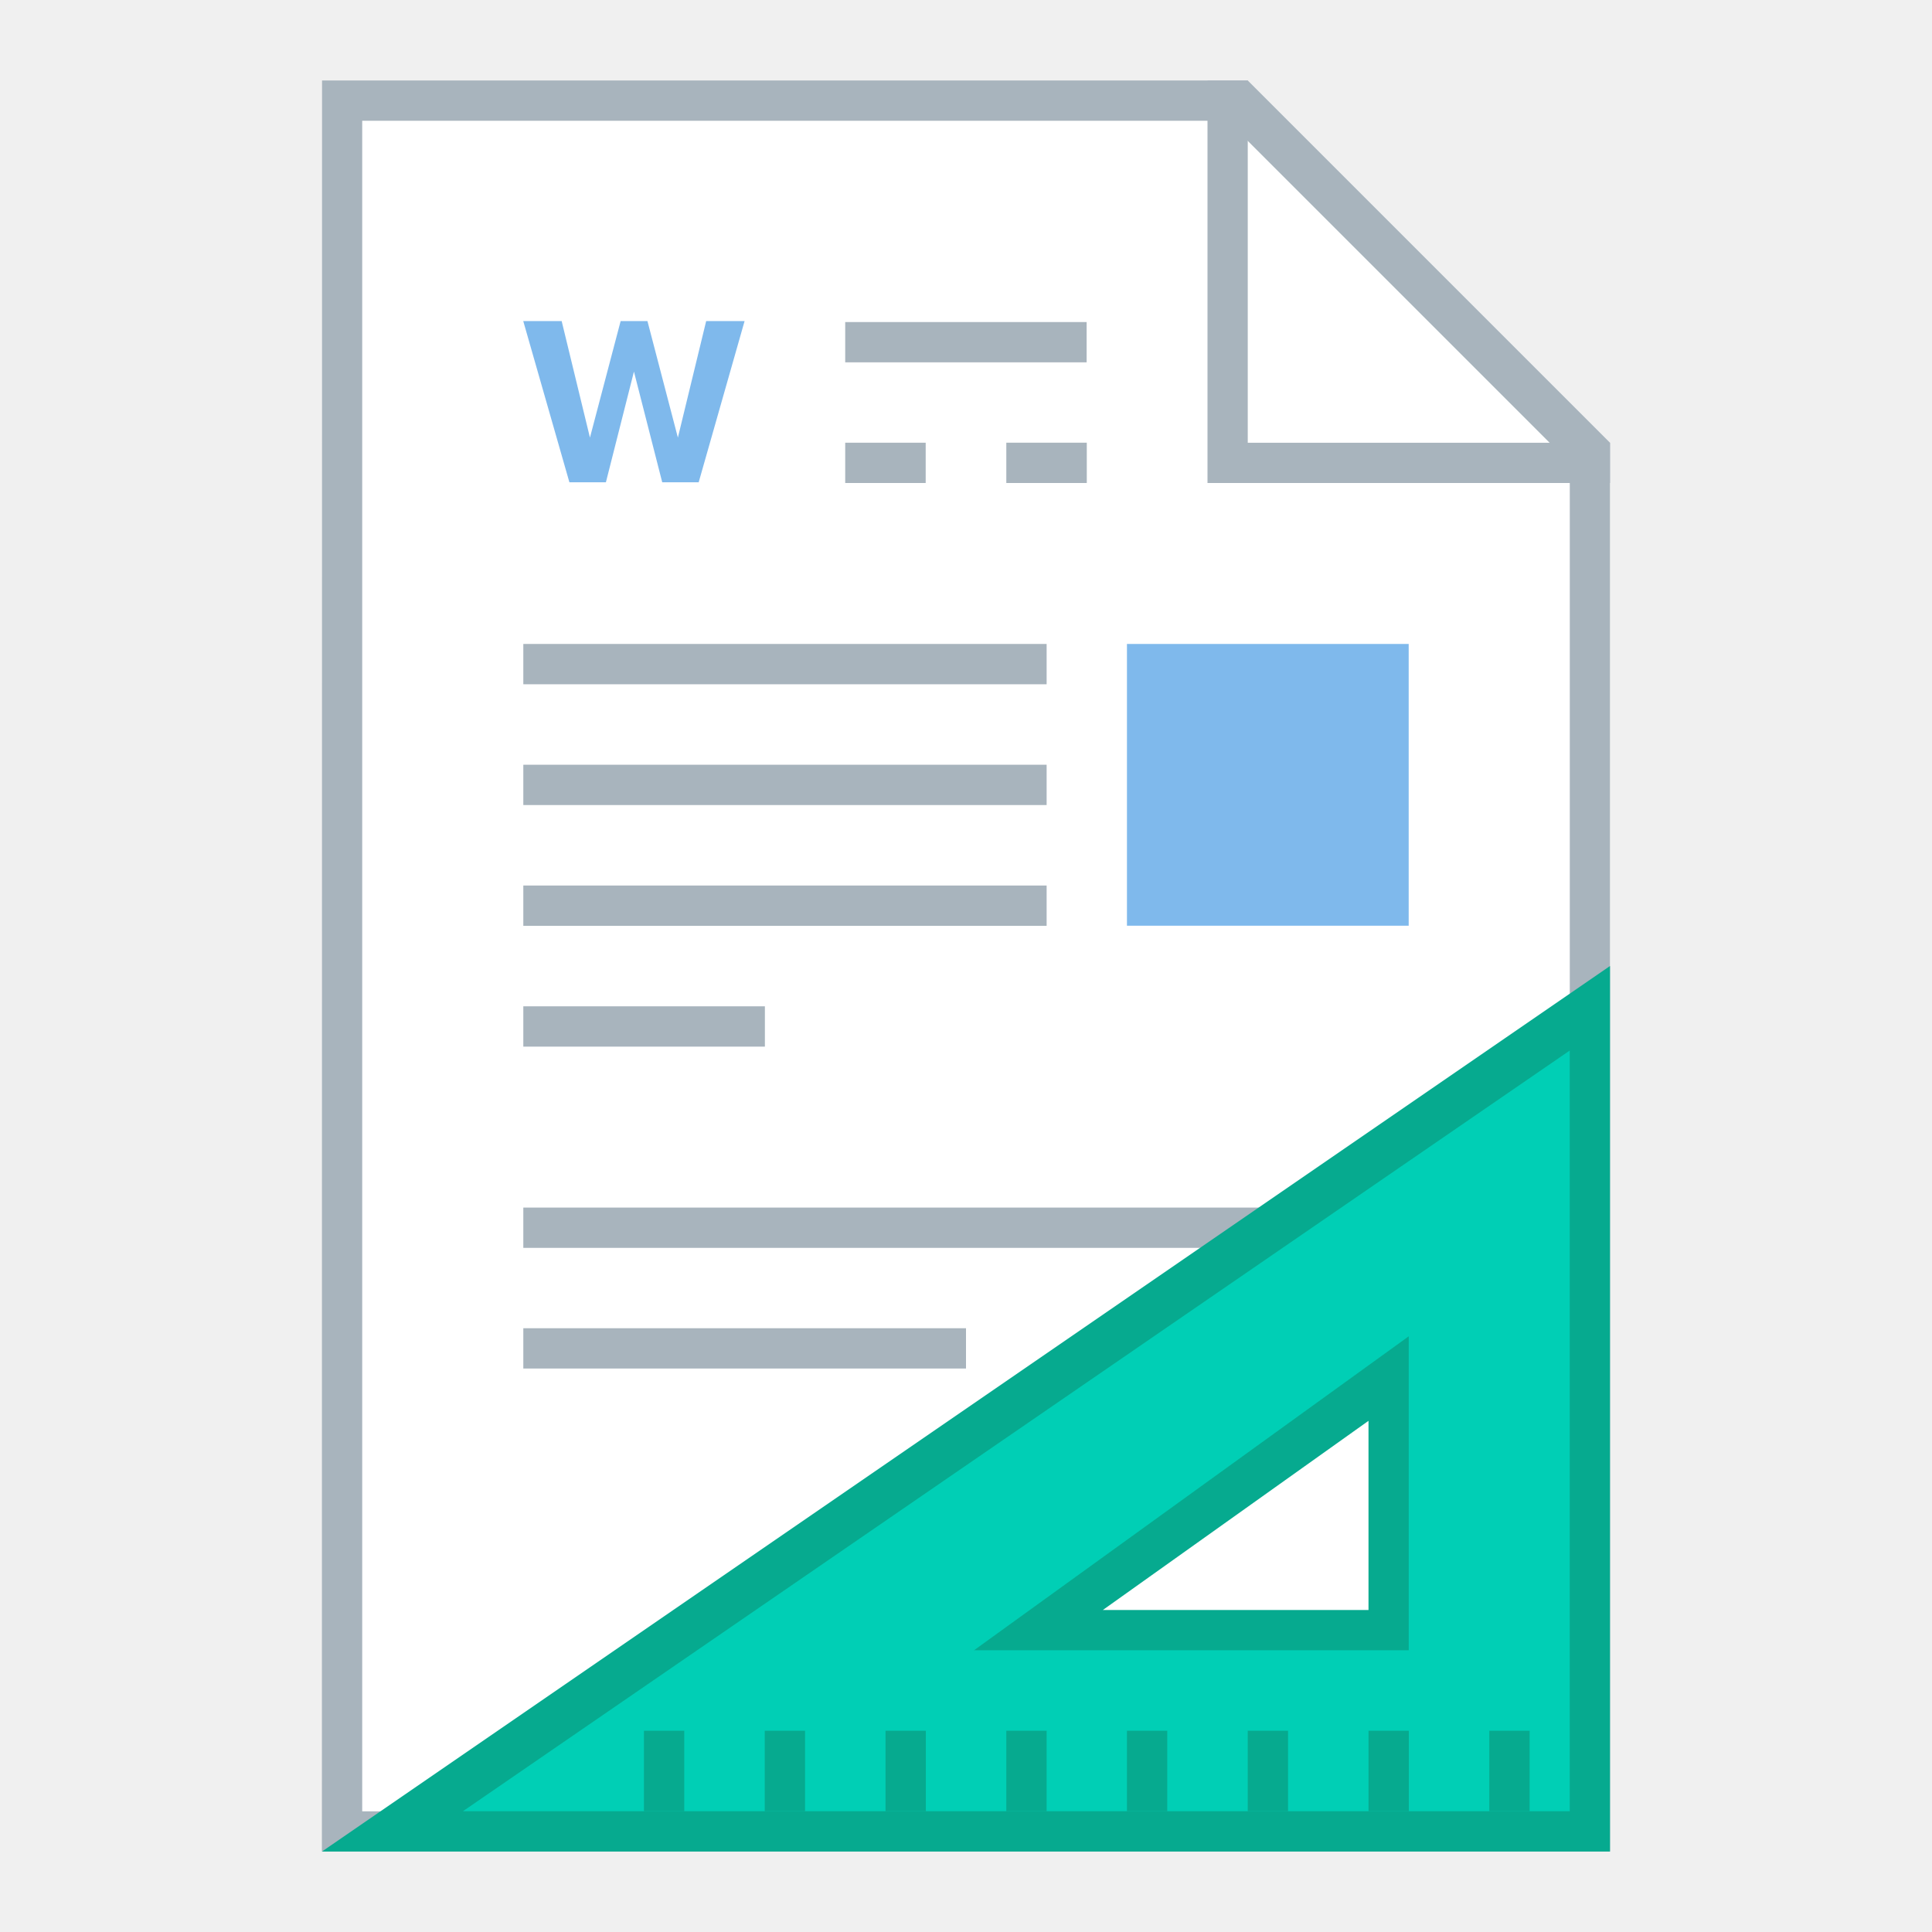
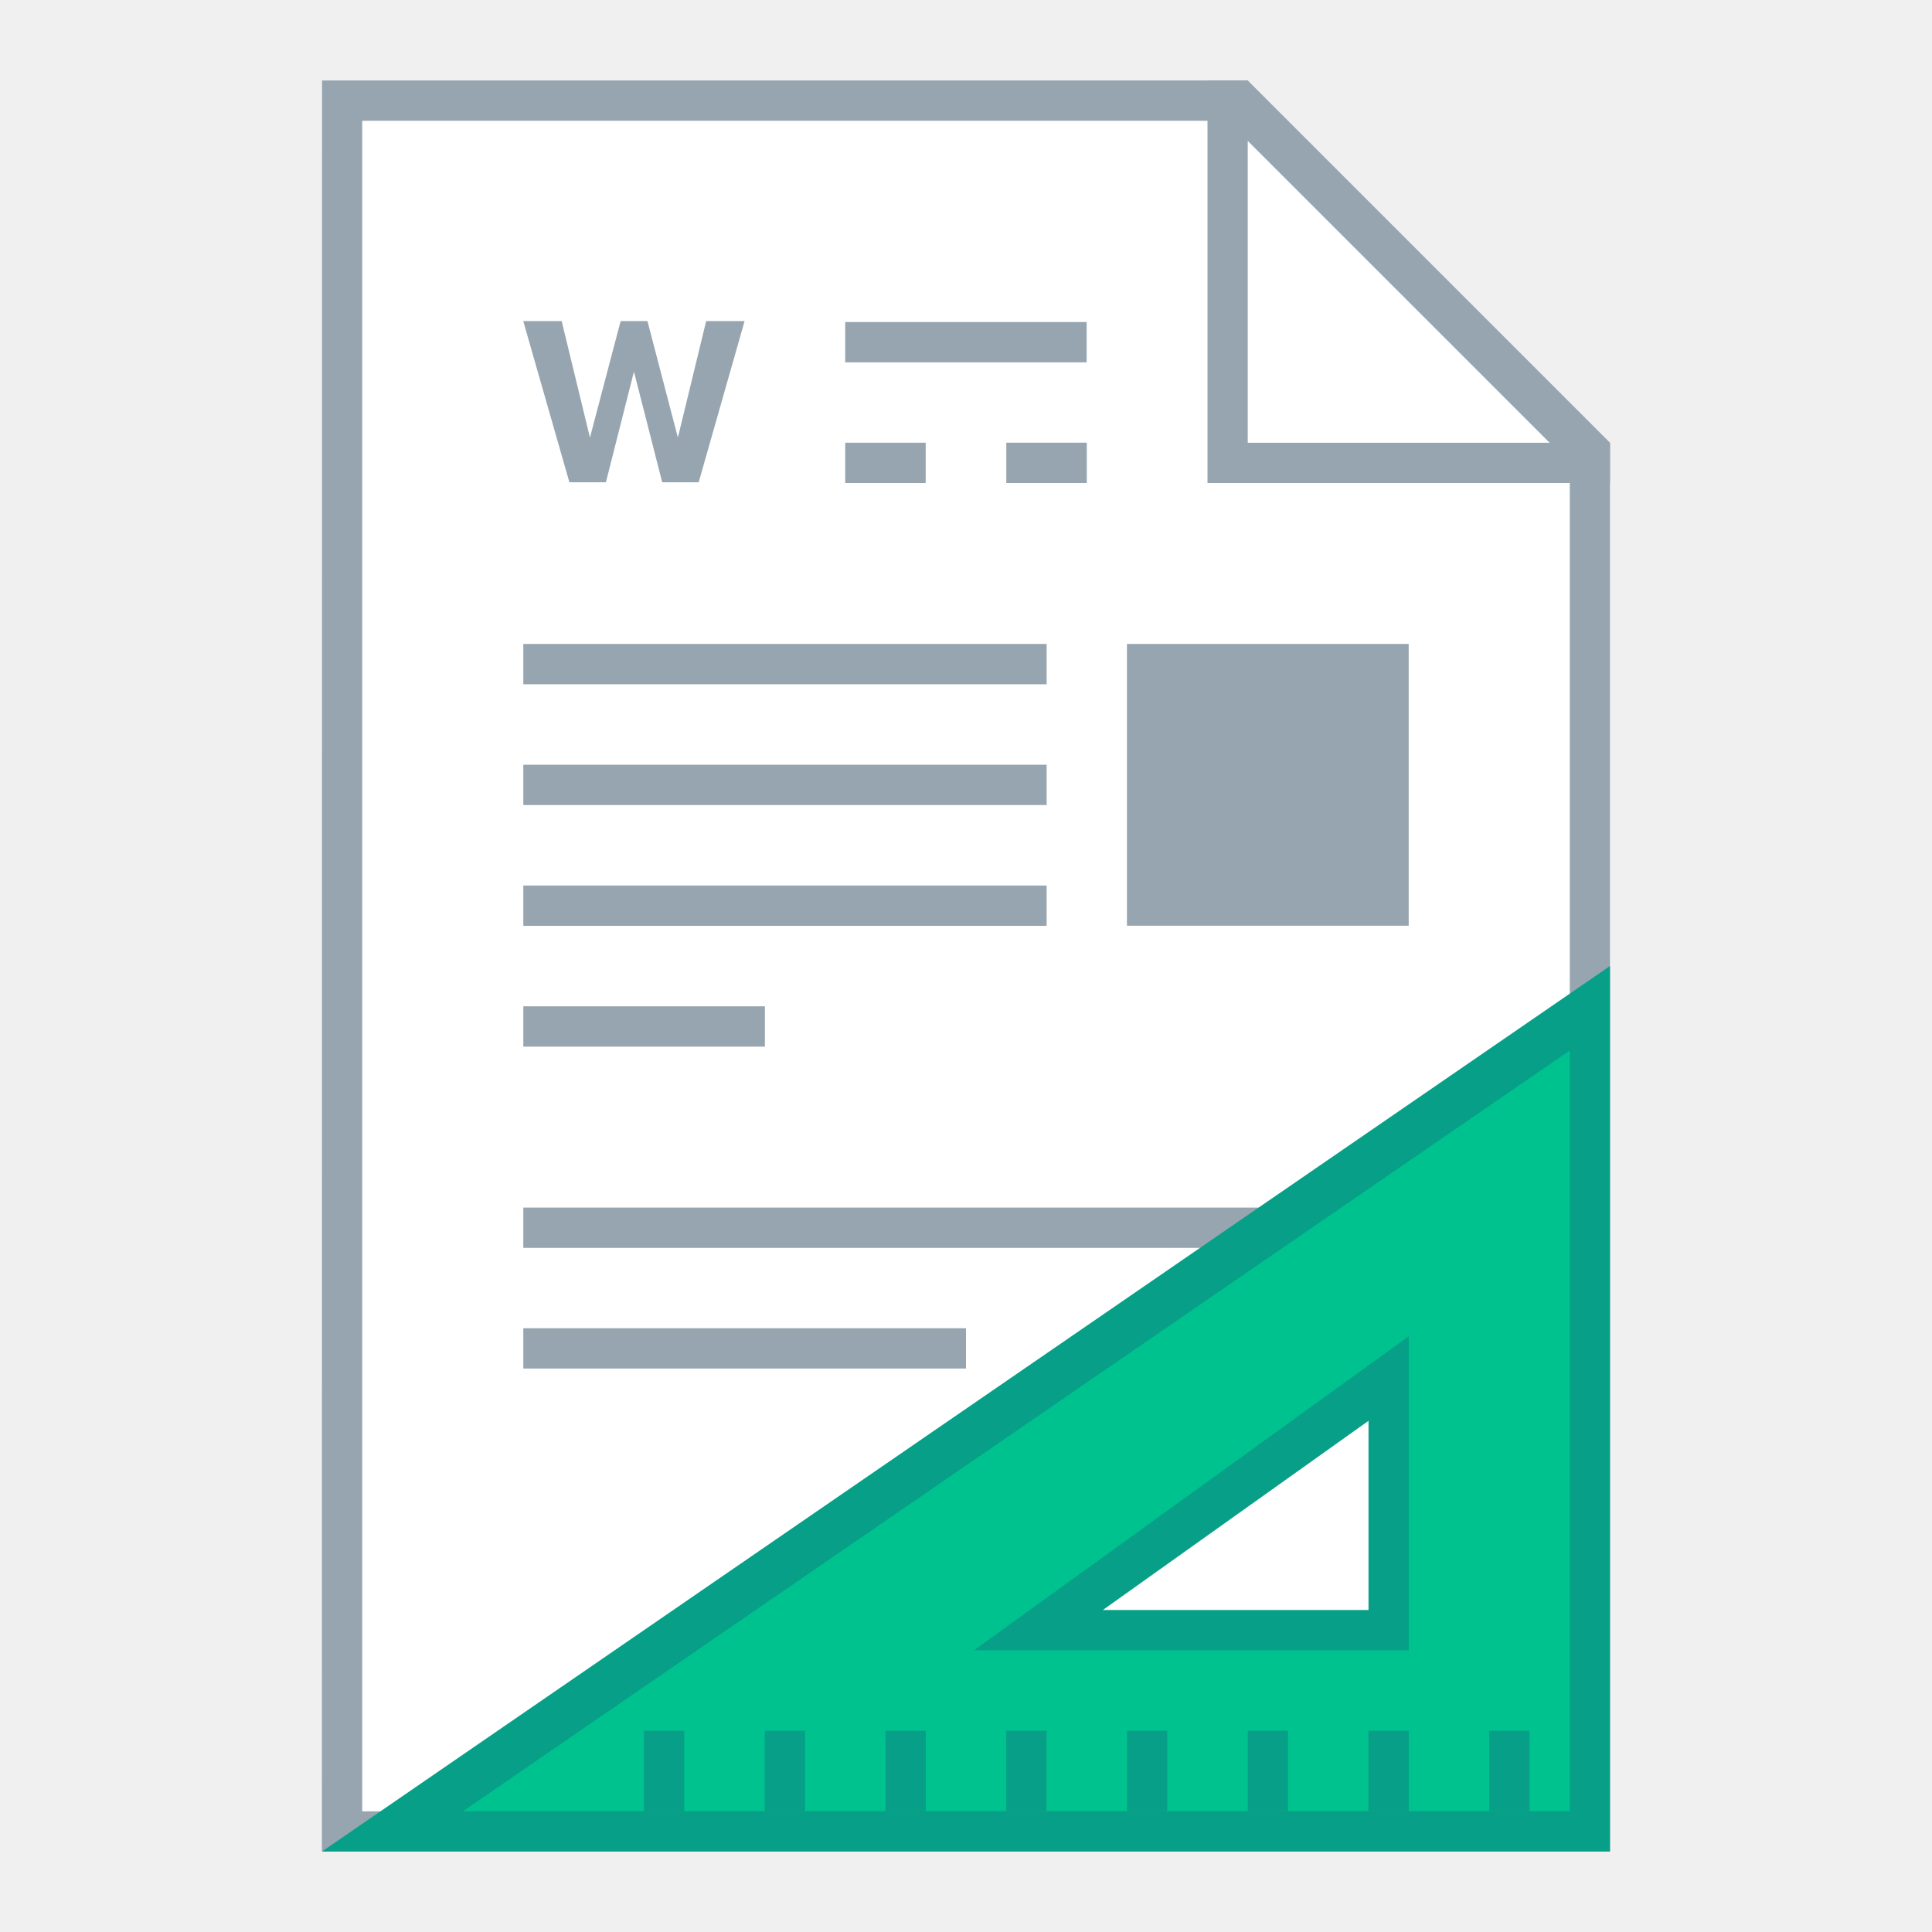
<svg xmlns="http://www.w3.org/2000/svg" width="48" height="48" viewBox="0 0 12.7 12.7" version="1.1" id="svg2634">
  <defs id="defs2628" />
  <g id="layer1" transform="translate(-82.55,-157.3)">
    <g id="g904">
      <g id="g948">
-         <path style="fill:#a8b4bd;fill-opacity:1;stroke:none;stroke-width:0.265px;stroke-linecap:butt;stroke-linejoin:miter;stroke-opacity:1" d="m 84.667,157.829 h 6.085 l 2.381,2.381 v 9.26 h -8.467 z" id="path1125" />
+         <path style="fill:#96a5af;fill-opacity:1;stroke:none;stroke-width:0.265px;stroke-linecap:butt;stroke-linejoin:miter;stroke-opacity:1" d="m 84.667,157.829 h 6.085 l 2.381,2.381 v 9.26 h -8.467 z" id="path1125" />
        <path style="fill:#ffffff;stroke:none;stroke-width:0.265px;stroke-linecap:butt;stroke-linejoin:miter;stroke-opacity:1" d="m 84.931,158.094 h 5.689 l 2.249,2.249 -5e-6,8.864 h -7.938 z" id="path1127" />
-         <path style="opacity:1;fill:#a8b4bd;fill-opacity:1;fill-rule:nonzero;stroke:none;stroke-width:2;stroke-linecap:square;stroke-linejoin:bevel;stroke-miterlimit:4;stroke-dasharray:none;stroke-dashoffset:35;stroke-opacity:1" d="m 30,2 v 9 1 h 1 9 V 11 H 31 V 2 Z" transform="matrix(0.2645833,0,0,0.2645833,82.55,157.3)" id="rect1133" />
-         <rect style="opacity:1;fill:#a8b4bd;fill-opacity:1;fill-rule:nonzero;stroke:none;stroke-width:0.529;stroke-linecap:square;stroke-linejoin:bevel;stroke-miterlimit:4;stroke-dasharray:none;stroke-dashoffset:35;stroke-opacity:1" id="rect1148" width="1.587" height="0.265" x="88.106" y="159.417" ry="5.0894191e-06" />
-         <rect style="opacity:1;fill:#a8b4bd;fill-opacity:1;fill-rule:nonzero;stroke:none;stroke-width:0.529;stroke-linecap:square;stroke-linejoin:bevel;stroke-miterlimit:4;stroke-dasharray:none;stroke-dashoffset:35;stroke-opacity:1" id="rect1150" width="0.529" height="0.265" x="89.165" y="160.21" ry="5.0894191e-06" />
-         <rect style="opacity:1;fill:#a8b4bd;fill-opacity:1;fill-rule:nonzero;stroke:none;stroke-width:0.529;stroke-linecap:square;stroke-linejoin:bevel;stroke-miterlimit:4;stroke-dasharray:none;stroke-dashoffset:35;stroke-opacity:1" id="rect1154" width="3.44" height="0.265" x="85.99" y="161.533" ry="5.0894191e-06" />
-         <rect style="opacity:1;fill:#a8b4bd;fill-opacity:1;fill-rule:nonzero;stroke:none;stroke-width:0.529;stroke-linecap:square;stroke-linejoin:bevel;stroke-miterlimit:4;stroke-dasharray:none;stroke-dashoffset:35;stroke-opacity:1" id="rect1156" width="3.44" height="0.265" x="85.99" y="162.327" ry="5.0894191e-06" />
-         <rect style="opacity:1;fill:#a8b4bd;fill-opacity:1;fill-rule:nonzero;stroke:none;stroke-width:0.529;stroke-linecap:square;stroke-linejoin:bevel;stroke-miterlimit:4;stroke-dasharray:none;stroke-dashoffset:35;stroke-opacity:1" id="rect1158" width="3.44" height="0.265" x="85.99" y="163.121" ry="5.0894191e-06" />
-         <rect style="opacity:1;fill:#a8b4bd;fill-opacity:1;fill-rule:nonzero;stroke:none;stroke-width:0.529;stroke-linecap:square;stroke-linejoin:bevel;stroke-miterlimit:4;stroke-dasharray:none;stroke-dashoffset:35;stroke-opacity:1" id="rect1160" width="1.588" height="0.265" x="85.99" y="163.915" ry="5.0894191e-06" />
-         <rect style="opacity:1;fill:#a8b4bd;fill-opacity:1;fill-rule:nonzero;stroke:none;stroke-width:0.529;stroke-linecap:square;stroke-linejoin:bevel;stroke-miterlimit:4;stroke-dasharray:none;stroke-dashoffset:35;stroke-opacity:1" id="rect1164" width="2.91" height="0.265" x="85.99" y="166.031" ry="5.0894191e-06" />
-         <rect style="opacity:1;fill:#a8b4bd;fill-opacity:1;fill-rule:nonzero;stroke:none;stroke-width:0.529;stroke-linecap:square;stroke-linejoin:bevel;stroke-miterlimit:4;stroke-dasharray:none;stroke-dashoffset:35;stroke-opacity:1" id="rect1166" width="5.821" height="0.265" x="85.99" y="165.238" ry="5.0894191e-06" />
-         <rect style="opacity:1;fill:#7fb9ec;fill-opacity:1;fill-rule:nonzero;stroke:none;stroke-width:0.265;stroke-linecap:square;stroke-linejoin:bevel;stroke-miterlimit:4;stroke-dasharray:none;stroke-dashoffset:35;stroke-opacity:1" id="rect889" width="1.852" height="1.852" x="89.958" y="161.533" ry="5.0894191e-06" />
-         <rect style="opacity:1;fill:#a8b4bd;fill-opacity:1;fill-rule:nonzero;stroke:none;stroke-width:0.265;stroke-linecap:square;stroke-linejoin:bevel;stroke-miterlimit:4;stroke-dasharray:none;stroke-dashoffset:35;stroke-opacity:1" id="rect891" width="0.529" height="0.265" x="88.106" y="160.21" ry="5.0894191e-06" />
+         <path style="opacity:1;fill:#96a5af;fill-opacity:1;fill-rule:nonzero;stroke:none;stroke-width:2;stroke-linecap:square;stroke-linejoin:bevel;stroke-miterlimit:4;stroke-dasharray:none;stroke-dashoffset:35;stroke-opacity:1" d="m 30,2 v 9 1 h 1 9 V 11 H 31 V 2 Z" transform="matrix(0.2645833,0,0,0.2645833,82.55,157.3)" id="rect1133" />
+         <rect style="opacity:1;fill:#96a5af;fill-opacity:1;fill-rule:nonzero;stroke:none;stroke-width:0.529;stroke-linecap:square;stroke-linejoin:bevel;stroke-miterlimit:4;stroke-dasharray:none;stroke-dashoffset:35;stroke-opacity:1" id="rect1148" width="1.587" height="0.265" x="88.106" y="159.417" ry="5.0894191e-06" />
+         <rect style="opacity:1;fill:#96a5af;fill-opacity:1;fill-rule:nonzero;stroke:none;stroke-width:0.529;stroke-linecap:square;stroke-linejoin:bevel;stroke-miterlimit:4;stroke-dasharray:none;stroke-dashoffset:35;stroke-opacity:1" id="rect1150" width="0.529" height="0.265" x="89.165" y="160.21" ry="5.0894191e-06" />
+         <rect style="opacity:1;fill:#96a5af;fill-opacity:1;fill-rule:nonzero;stroke:none;stroke-width:0.529;stroke-linecap:square;stroke-linejoin:bevel;stroke-miterlimit:4;stroke-dasharray:none;stroke-dashoffset:35;stroke-opacity:1" id="rect1154" width="3.44" height="0.265" x="85.99" y="161.533" ry="5.0894191e-06" />
+         <rect style="opacity:1;fill:#96a5af;fill-opacity:1;fill-rule:nonzero;stroke:none;stroke-width:0.529;stroke-linecap:square;stroke-linejoin:bevel;stroke-miterlimit:4;stroke-dasharray:none;stroke-dashoffset:35;stroke-opacity:1" id="rect1156" width="3.44" height="0.265" x="85.99" y="162.327" ry="5.0894191e-06" />
+         <rect style="opacity:1;fill:#96a5af;fill-opacity:1;fill-rule:nonzero;stroke:none;stroke-width:0.529;stroke-linecap:square;stroke-linejoin:bevel;stroke-miterlimit:4;stroke-dasharray:none;stroke-dashoffset:35;stroke-opacity:1" id="rect1158" width="3.44" height="0.265" x="85.99" y="163.121" ry="5.0894191e-06" />
+         <rect style="opacity:1;fill:#96a5af;fill-opacity:1;fill-rule:nonzero;stroke:none;stroke-width:0.529;stroke-linecap:square;stroke-linejoin:bevel;stroke-miterlimit:4;stroke-dasharray:none;stroke-dashoffset:35;stroke-opacity:1" id="rect1160" width="1.588" height="0.265" x="85.99" y="163.915" ry="5.0894191e-06" />
+         <rect style="opacity:1;fill:#96a5af;fill-opacity:1;fill-rule:nonzero;stroke:none;stroke-width:0.529;stroke-linecap:square;stroke-linejoin:bevel;stroke-miterlimit:4;stroke-dasharray:none;stroke-dashoffset:35;stroke-opacity:1" id="rect1164" width="2.91" height="0.265" x="85.99" y="166.031" ry="5.0894191e-06" />
+         <rect style="opacity:1;fill:#96a5af;fill-opacity:1;fill-rule:nonzero;stroke:none;stroke-width:0.529;stroke-linecap:square;stroke-linejoin:bevel;stroke-miterlimit:4;stroke-dasharray:none;stroke-dashoffset:35;stroke-opacity:1" id="rect1166" width="5.821" height="0.265" x="85.99" y="165.238" ry="5.0894191e-06" />
+         <rect style="opacity:1;fill:#96a5af;fill-opacity:1;fill-rule:nonzero;stroke:none;stroke-width:0.265;stroke-linecap:square;stroke-linejoin:bevel;stroke-miterlimit:4;stroke-dasharray:none;stroke-dashoffset:35;stroke-opacity:1" id="rect889" width="1.852" height="1.852" x="89.958" y="161.533" ry="5.0894191e-06" />
+         <rect style="opacity:1;fill:#96a5af;fill-opacity:1;fill-rule:nonzero;stroke:none;stroke-width:0.265;stroke-linecap:square;stroke-linejoin:bevel;stroke-miterlimit:4;stroke-dasharray:none;stroke-dashoffset:35;stroke-opacity:1" id="rect891" width="0.529" height="0.265" x="88.106" y="160.21" ry="5.0894191e-06" />
        <rect style="opacity:1;fill:#7fb9ec;fill-opacity:1;fill-rule:nonzero;stroke:none;stroke-width:0.265;stroke-linecap:square;stroke-linejoin:bevel;stroke-miterlimit:4;stroke-dasharray:none;stroke-dashoffset:35;stroke-opacity:1" id="rect911" width="0.529" height="0.529" x="91.81" y="168.148" ry="5.0894191e-06" />
      </g>
      <g id="g911" transform="translate(-5.04e-6,1.176e-5)">
-         <path style="fill:#06aa8f;fill-opacity:1;stroke:none;stroke-width:1px;stroke-linecap:butt;stroke-linejoin:miter;stroke-opacity:1" d="M 40,24 8,46 H 40 Z M 34,35.3 V 40 h -6.6 z" transform="matrix(0.2645833,0,0,0.2645833,82.55,157.3)" id="path850" />
-         <path style="fill:#00cfb5;fill-opacity:1;stroke:none;stroke-width:1px;stroke-linecap:butt;stroke-linejoin:miter;stroke-opacity:1" d="M 39,26.1 11.5,45 H 39 Z M 35,33.2 V 41 H 24.2 Z" transform="matrix(0.2645833,0,0,0.2645833,82.55,157.3)" id="path852" />
+         <path style="fill:#079f87;fill-opacity:1;stroke:none;stroke-width:1px;stroke-linecap:butt;stroke-linejoin:miter;stroke-opacity:1" d="M 40,24 8,46 H 40 Z M 34,35.3 V 40 h -6.6 z" transform="matrix(0.2645833,0,0,0.2645833,82.55,157.3)" id="path850" />
+         <path style="fill:#00c28e;fill-opacity:1;stroke:none;stroke-width:1px;stroke-linecap:butt;stroke-linejoin:miter;stroke-opacity:1" d="M 39,26.1 11.5,45 H 39 Z M 35,33.2 V 41 H 24.2 Z" transform="matrix(0.2645833,0,0,0.2645833,82.55,157.3)" id="path852" />
        <path style="fill:none;stroke:none;stroke-width:0.265px;stroke-linecap:butt;stroke-linejoin:miter;stroke-opacity:1" d="m 91.81,168.148 v -2.117 l -3.175,2.117 z" id="path857" />
-         <rect style="opacity:1;fill:#06aa8f;fill-opacity:1;fill-rule:nonzero;stroke:none;stroke-width:1.587;stroke-linecap:square;stroke-linejoin:bevel;stroke-miterlimit:4;stroke-dasharray:none;stroke-dashoffset:35;stroke-opacity:1" id="rect865" width="0.265" height="0.529" x="92.34" y="168.677" />
-         <rect style="opacity:1;fill:#06aa8f;fill-opacity:1;fill-rule:nonzero;stroke:none;stroke-width:1.587;stroke-linecap:square;stroke-linejoin:bevel;stroke-miterlimit:4;stroke-dasharray:none;stroke-dashoffset:35;stroke-opacity:1" id="rect867" width="0.265" height="0.529" x="91.546" y="168.677" />
-         <rect style="opacity:1;fill:#06aa8f;fill-opacity:1;fill-rule:nonzero;stroke:none;stroke-width:1.587;stroke-linecap:square;stroke-linejoin:bevel;stroke-miterlimit:4;stroke-dasharray:none;stroke-dashoffset:35;stroke-opacity:1" id="rect869" width="0.265" height="0.529" x="90.752" y="168.677" />
-         <rect style="opacity:1;fill:#06aa8f;fill-opacity:1;fill-rule:nonzero;stroke:none;stroke-width:1.587;stroke-linecap:square;stroke-linejoin:bevel;stroke-miterlimit:4;stroke-dasharray:none;stroke-dashoffset:35;stroke-opacity:1" id="rect871" width="0.265" height="0.529" x="89.958" y="168.677" />
-         <rect style="opacity:1;fill:#06aa8f;fill-opacity:1;fill-rule:nonzero;stroke:none;stroke-width:1.587;stroke-linecap:square;stroke-linejoin:bevel;stroke-miterlimit:4;stroke-dasharray:none;stroke-dashoffset:35;stroke-opacity:1" id="rect873" width="0.265" height="0.529" x="89.165" y="168.677" />
-         <rect style="opacity:1;fill:#06aa8f;fill-opacity:1;fill-rule:nonzero;stroke:none;stroke-width:1.587;stroke-linecap:square;stroke-linejoin:bevel;stroke-miterlimit:4;stroke-dasharray:none;stroke-dashoffset:35;stroke-opacity:1" id="rect875" width="0.265" height="0.529" x="88.371" y="168.677" />
-         <rect style="opacity:1;fill:#06aa8f;fill-opacity:1;fill-rule:nonzero;stroke:none;stroke-width:1.587;stroke-linecap:square;stroke-linejoin:bevel;stroke-miterlimit:4;stroke-dasharray:none;stroke-dashoffset:35;stroke-opacity:1" id="rect877" width="0.265" height="0.529" x="87.577" y="168.677" />
-         <rect style="opacity:1;fill:#06aa8f;fill-opacity:1;fill-rule:nonzero;stroke:none;stroke-width:1.587;stroke-linecap:square;stroke-linejoin:bevel;stroke-miterlimit:4;stroke-dasharray:none;stroke-dashoffset:35;stroke-opacity:1" id="rect879" width="0.265" height="0.529" x="86.783" y="168.677" />
+         <path style="opacity:1;fill:#079f87;fill-opacity:1;fill-rule:nonzero;stroke:none;stroke-width:6;stroke-linecap:square;stroke-linejoin:bevel;stroke-miterlimit:4;stroke-dasharray:none;stroke-dashoffset:35;stroke-opacity:1" d="m 16,43 v 2 h 1 v -2 z m 3,0 v 2 h 1 v -2 z m 3,0 v 2 h 1 v -2 z m 3,0 v 2 h 1 v -2 z m 3,0 v 2 h 1 v -2 z m 3,0 v 2 h 1 v -2 z m 3,0 v 2 h 1 v -2 z m 3,0 v 2 h 1 v -2 z" transform="matrix(0.2645833,0,0,0.2645833,82.55001,157.3)" id="rect865" />
      </g>
    </g>
    <g transform="matrix(0.3216625,0,0,0.3216625,62.01387,108.2754)" id="text857" style="font-style:normal;font-variant:normal;font-weight:bold;font-stretch:normal;font-size:4.939px;line-height:1.25;font-family:'Proxima Nova';-inkscape-font-specification:'Proxima Nova Bold';letter-spacing:0px;word-spacing:0px;fill:#7fb9ec;fill-opacity:1;stroke:none;stroke-width:0.265" aria-label="W">
-       <path id="path859" style="font-style:normal;font-variant:normal;font-weight:bold;font-stretch:normal;font-family:'Proxima Nova';-inkscape-font-specification:'Proxima Nova Bold';fill:#7fb9ec;stroke-width:0.265" d="m 78.122,162.266 0.938,-3.294 h -0.785 l -0.578,2.381 -0.622,-2.381 h -0.548 l -0.627,2.381 -0.578,-2.381 h -0.785 l 0.943,3.294 h 0.746 l 0.573,-2.262 0.578,2.262 z" />
+       <path id="path859" style="font-style:normal;font-variant:normal;font-weight:bold;font-stretch:normal;font-family:'Proxima Nova';-inkscape-font-specification:'Proxima Nova Bold';fill:#96a5af;stroke-width:0.265" d="m 78.122,162.266 0.938,-3.294 h -0.785 l -0.578,2.381 -0.622,-2.381 h -0.548 l -0.627,2.381 -0.578,-2.381 h -0.785 l 0.943,3.294 h 0.746 l 0.573,-2.262 0.578,2.262 z" />
    </g>
  </g>
</svg>
